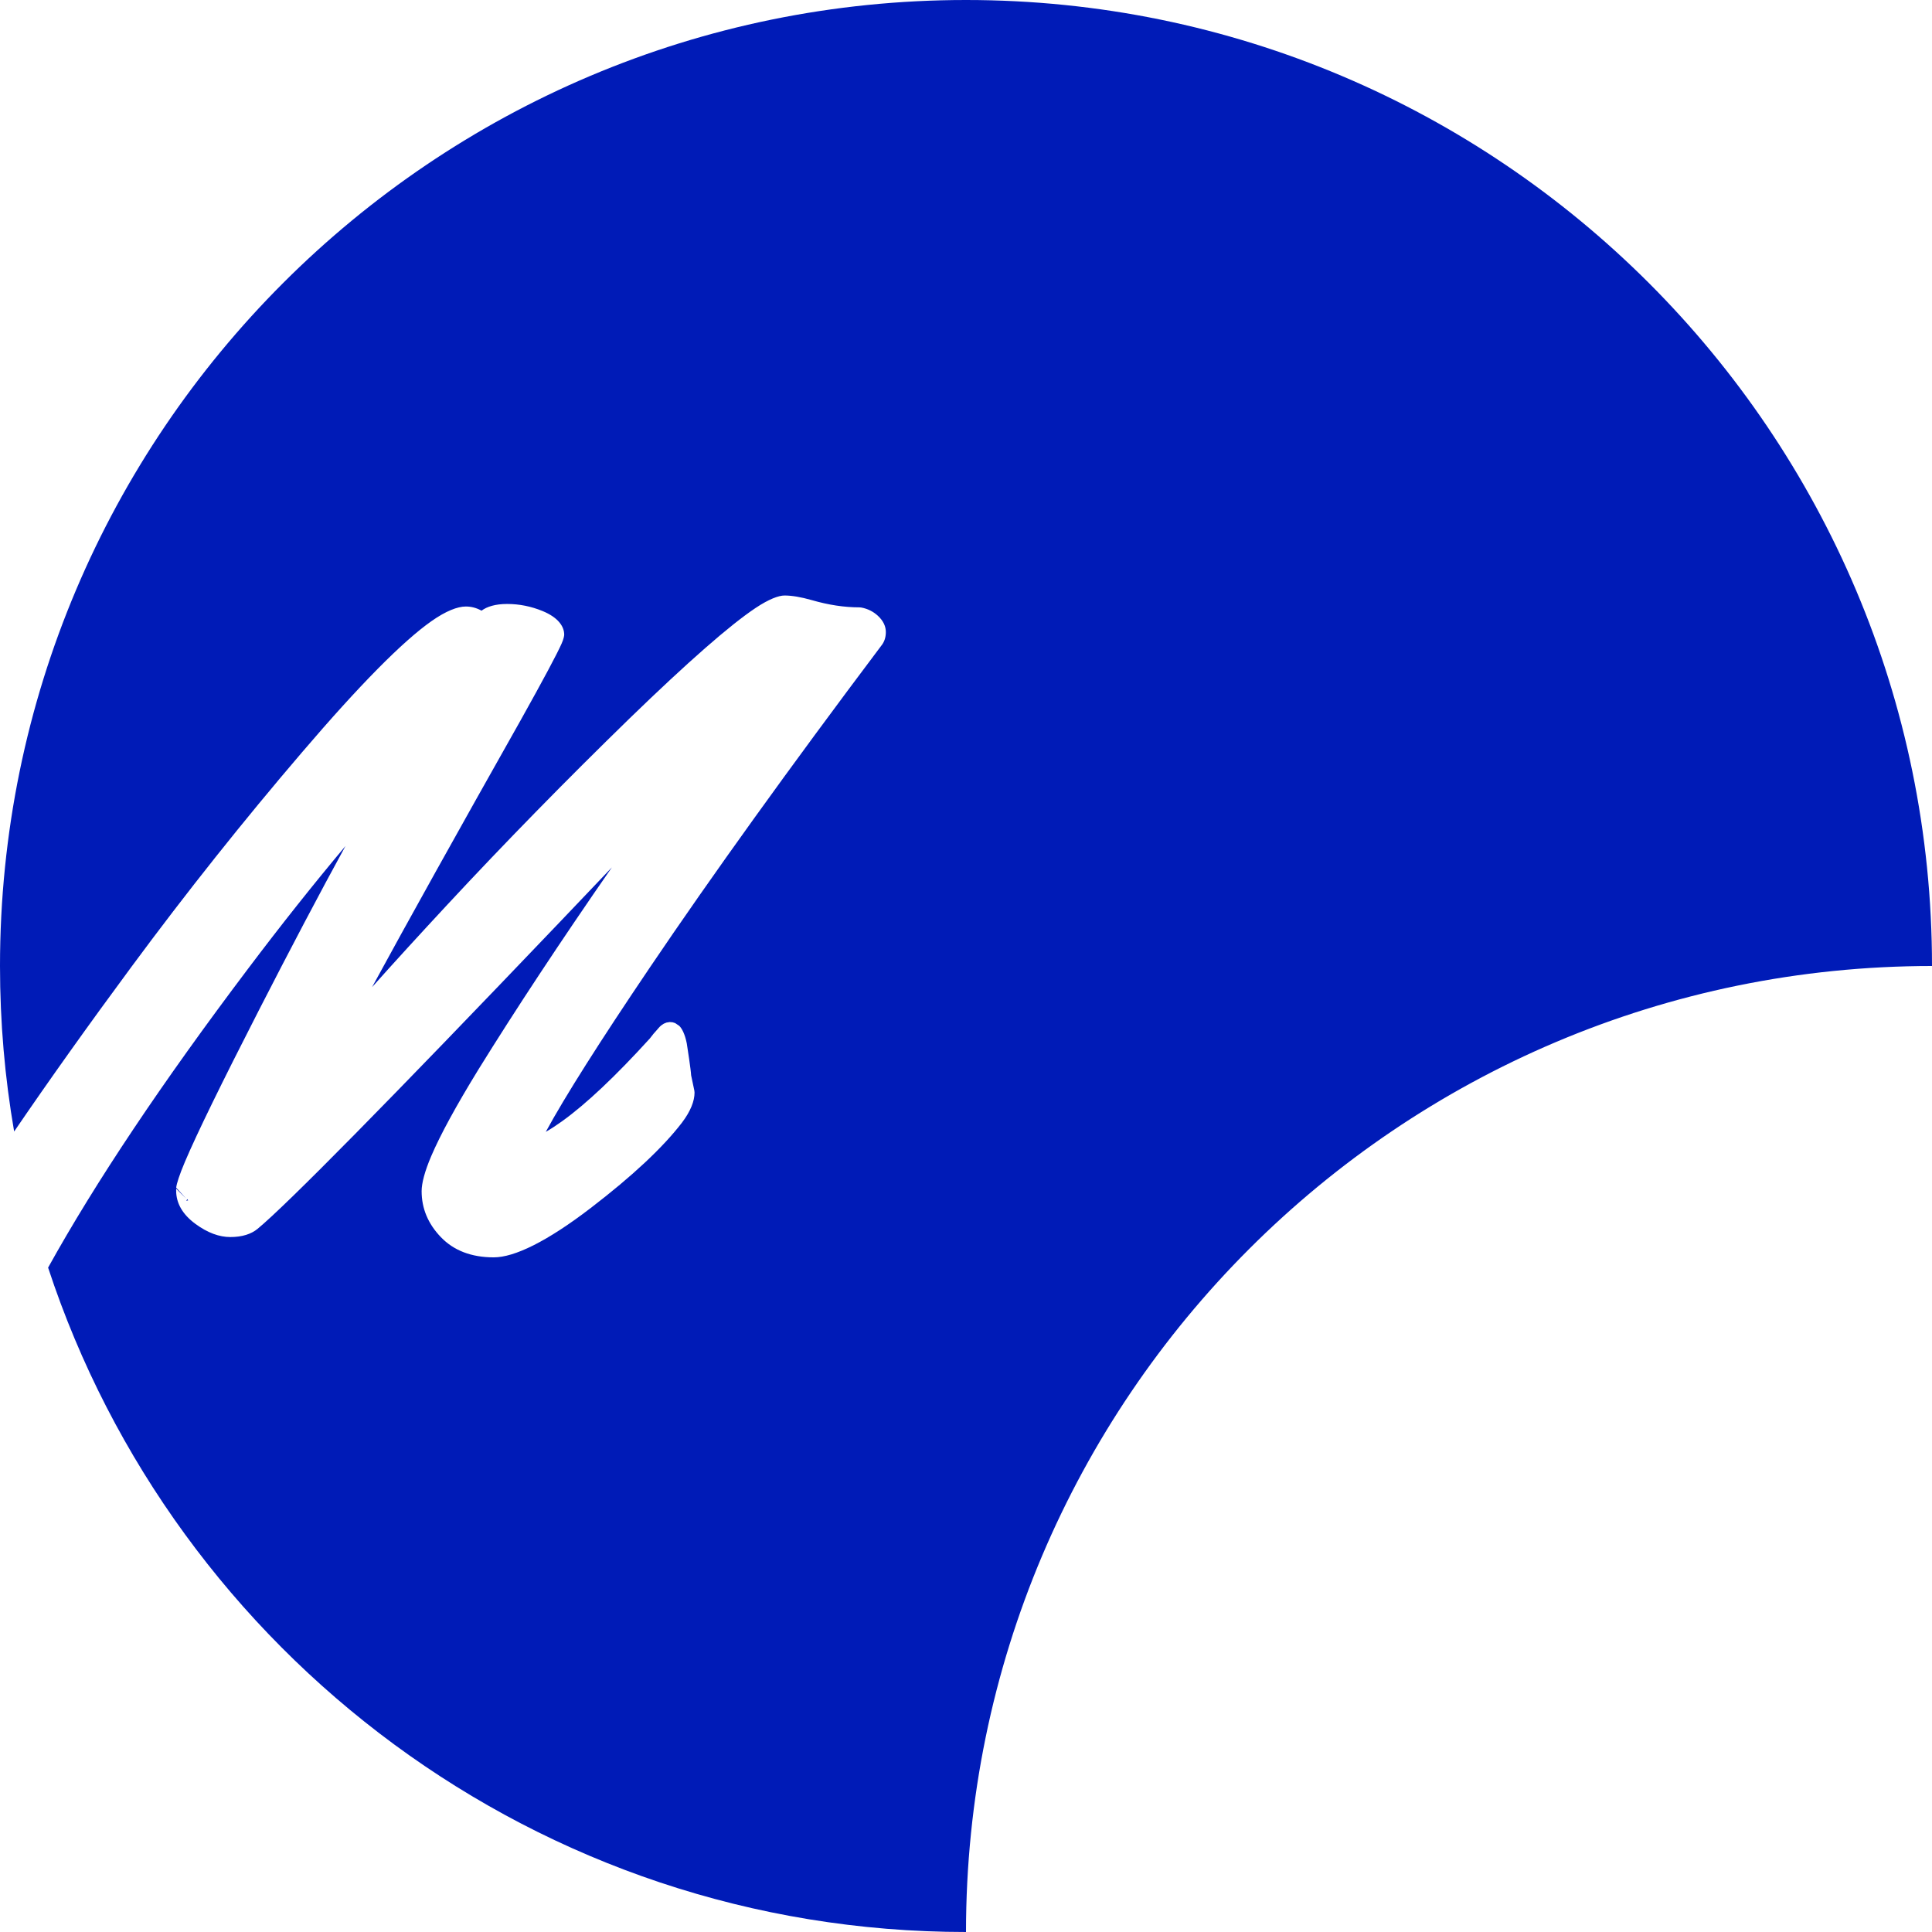
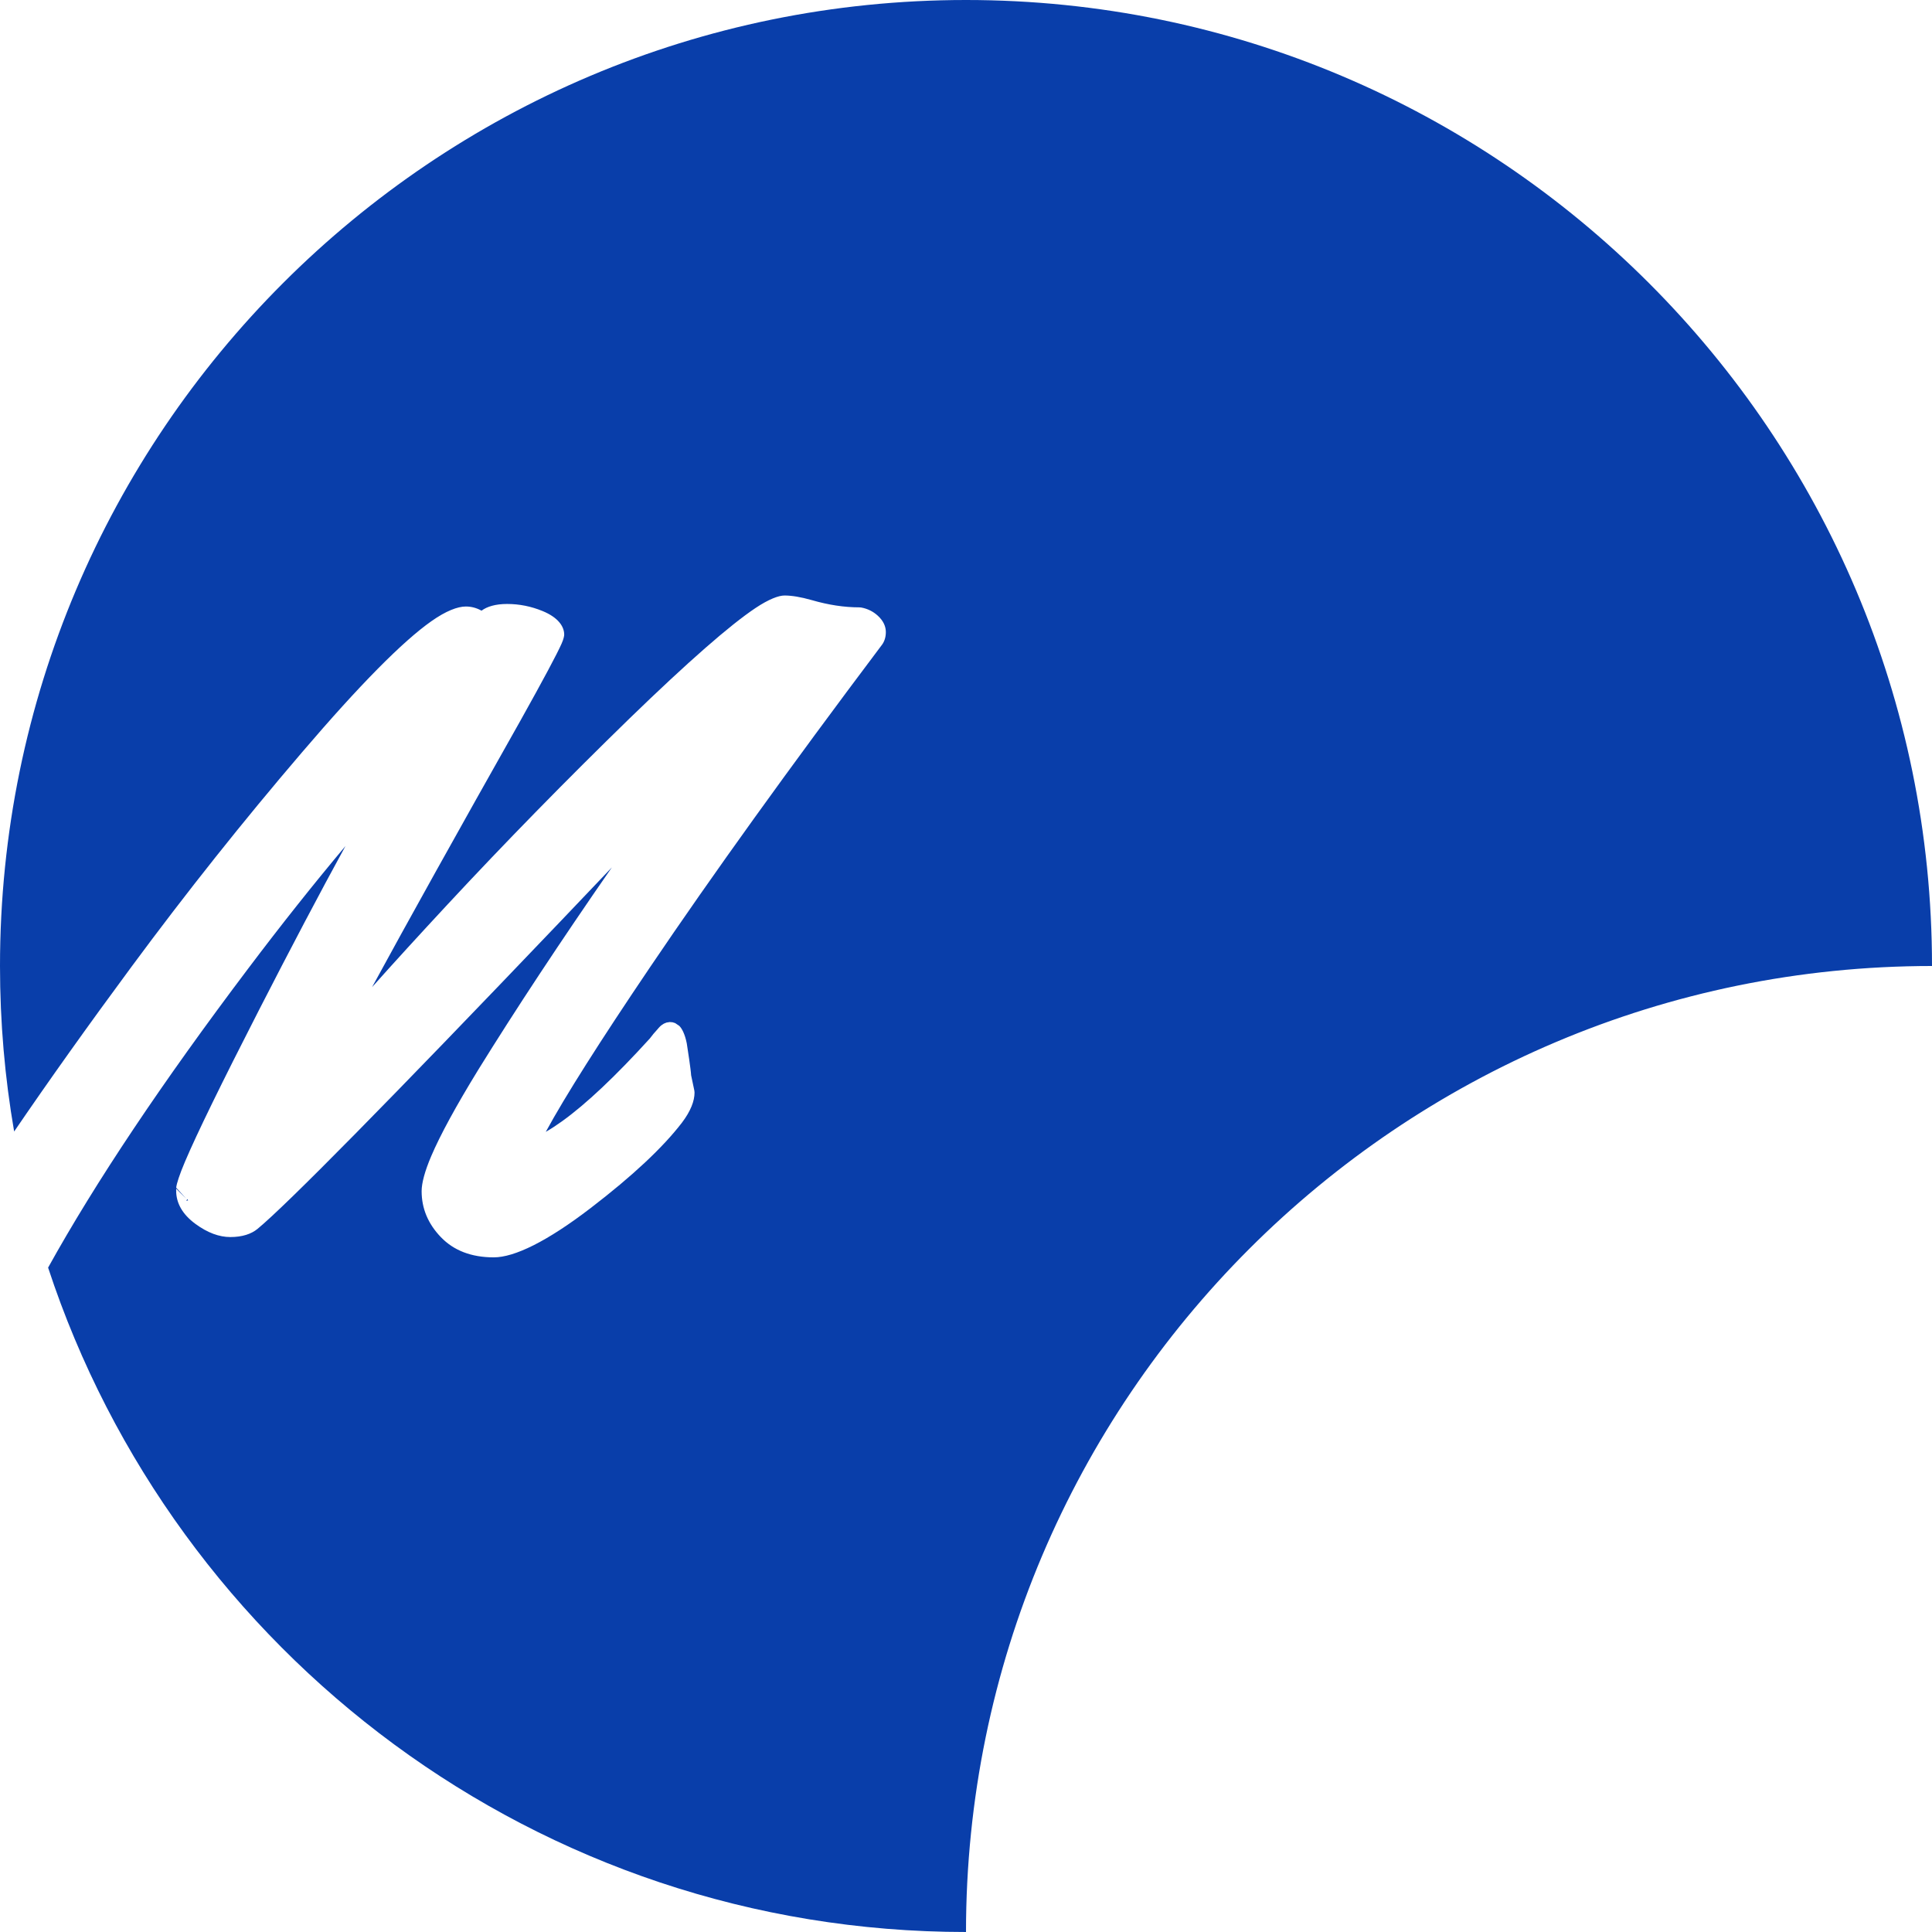
<svg xmlns="http://www.w3.org/2000/svg" viewBox="0 0 528 528" version="1.1" xml:space="preserve" style="fill-rule:evenodd;clip-rule:evenodd;stroke-linejoin:round;stroke-miterlimit:2;">
  <g>
-     <path fill="#001BB7" d="M3.866,309.227c-2.542,-14.697 -3.866,-29.808 -3.866,-45.227c0,-145.706 118.294,-264 264,-264c145.706,0 264,118.294 264,264c-145.706,0 -264,118.294 -264,264c-116.925,0 -216.199,-76.178 -250.854,-181.568c12.972,-23.397 31.203,-50.641 54.676,-81.725c8.921,-11.833 17.787,-23 26.596,-33.498c-7.045,12.872 -14.928,27.823 -23.653,44.857c-10.245,20.002 -16.977,33.801 -20.202,41.395c-1.546,3.64 -2.303,6.03 -2.407,7.121l2.698,2.967l-2.71,-2.694l-0,0.549l2.71,2.723l-2.71,-2.71c0,3.316 1.649,6.401 5.267,9.064c3.328,2.45 6.525,3.593 9.529,3.593c3.275,0 5.736,-0.827 7.449,-2.238c7.964,-6.572 35.578,-34.591 82.82,-84.075l14.007,-14.709c-14.114,20.351 -26.295,38.805 -36.546,55.363l-0.006,0.01c-6.105,9.956 -10.371,17.803 -12.813,23.533c-1.8,4.223 -2.623,7.429 -2.623,9.575c0,4.709 1.737,8.91 5.269,12.578c3.485,3.619 8.278,5.514 14.443,5.514c5.648,0 14.548,-4.328 26.458,-13.455c11.457,-8.78 19.767,-16.573 24.964,-23.344l0.01,-0.013c2.388,-3.153 3.441,-5.936 3.441,-8.229c0,-0.188 -0.019,-0.375 -0.058,-0.558l-0.877,-4.165l-0.001,-0.006c-0.022,-0.406 -0.081,-1.01 -0.185,-1.81c-0.117,-0.898 -0.234,-1.757 -0.351,-2.577c-0.116,-0.815 -0.33,-2.232 -0.64,-4.251l-0.021,-0.119c-0.504,-2.52 -1.323,-4.047 -2.051,-4.747l-1.108,-0.746l-0.727,-0.226l-0.774,-0.061l-0.872,0.141l-0.729,0.299l-0.687,0.457c-0.252,0.203 -0.515,0.456 -0.78,0.768l-0.103,0.129c-0.159,0.212 -0.346,0.423 -0.558,0.635c-0.349,0.349 -0.919,1.03 -1.693,2.058c-9.408,10.347 -17.424,17.919 -24.054,22.672c-1.547,1.109 -3.008,2.06 -4.386,2.85c5.285,-9.719 14.755,-24.665 28.395,-44.85c17.164,-25.399 38.251,-54.721 63.261,-87.967c0.816,-0.985 1.281,-2.23 1.281,-3.767c0,-1.505 -0.639,-3.051 -2.213,-4.488c-1.258,-1.149 -2.758,-1.895 -4.508,-2.224c-0.165,-0.031 -0.332,-0.046 -0.499,-0.046c-4.154,0 -8.49,-0.663 -13.008,-1.974l-0.011,-0.003c-2.997,-0.856 -5.484,-1.261 -7.453,-1.261c-1.61,0 -4.307,1.006 -7.915,3.411c-6.973,4.649 -18.466,14.705 -34.453,30.201l-0.004,0.004c-17.383,16.919 -33.973,33.877 -49.772,50.873c-7.73,8.316 -14.586,15.828 -20.57,22.536c9.692,-17.816 23.221,-42.12 40.587,-72.912l0.005,-0.01c6.236,-11.162 9.971,-18.162 11.218,-20.993c0.552,-1.253 0.693,-2.089 0.693,-2.42c0,-2.218 -1.641,-4.688 -5.901,-6.439c-3.148,-1.294 -6.384,-1.938 -9.705,-1.938c-3.185,0 -5.48,0.711 -6.986,1.831l-0.109,-0.058c-1.338,-0.725 -2.733,-1.079 -4.182,-1.079c-2.256,0 -5.433,1.216 -9.382,3.99c-7.851,5.515 -19.655,17.439 -35.358,35.822c-16.078,18.784 -31.617,38.324 -46.615,58.617c-11.825,16.001 -22.52,31.016 -32.085,45.045Zm46.987,18.9l0.404,-0.406c0.043,0.118 0.089,0.235 0.138,0.352c-0.175,0.036 -0.356,0.054 -0.542,0.054Z" />
+     <path fill="#093EAA" d="M3.866,309.227c-2.542,-14.697 -3.866,-29.808 -3.866,-45.227c0,-145.706 118.294,-264 264,-264c145.706,0 264,118.294 264,264c-145.706,0 -264,118.294 -264,264c-116.925,0 -216.199,-76.178 -250.854,-181.568c12.972,-23.397 31.203,-50.641 54.676,-81.725c8.921,-11.833 17.787,-23 26.596,-33.498c-7.045,12.872 -14.928,27.823 -23.653,44.857c-10.245,20.002 -16.977,33.801 -20.202,41.395c-1.546,3.64 -2.303,6.03 -2.407,7.121l2.698,2.967l-2.71,-2.694l-0,0.549l2.71,2.723l-2.71,-2.71c0,3.316 1.649,6.401 5.267,9.064c3.328,2.45 6.525,3.593 9.529,3.593c3.275,0 5.736,-0.827 7.449,-2.238c7.964,-6.572 35.578,-34.591 82.82,-84.075l14.007,-14.709c-14.114,20.351 -26.295,38.805 -36.546,55.363l-0.006,0.01c-6.105,9.956 -10.371,17.803 -12.813,23.533c-1.8,4.223 -2.623,7.429 -2.623,9.575c0,4.709 1.737,8.91 5.269,12.578c3.485,3.619 8.278,5.514 14.443,5.514c5.648,0 14.548,-4.328 26.458,-13.455c11.457,-8.78 19.767,-16.573 24.964,-23.344l0.01,-0.013c2.388,-3.153 3.441,-5.936 3.441,-8.229c0,-0.188 -0.019,-0.375 -0.058,-0.558l-0.877,-4.165l-0.001,-0.006c-0.022,-0.406 -0.081,-1.01 -0.185,-1.81c-0.117,-0.898 -0.234,-1.757 -0.351,-2.577c-0.116,-0.815 -0.33,-2.232 -0.64,-4.251l-0.021,-0.119c-0.504,-2.52 -1.323,-4.047 -2.051,-4.747l-1.108,-0.746l-0.727,-0.226l-0.774,-0.061l-0.872,0.141l-0.729,0.299l-0.687,0.457c-0.252,0.203 -0.515,0.456 -0.78,0.768l-0.103,0.129c-0.159,0.212 -0.346,0.423 -0.558,0.635c-0.349,0.349 -0.919,1.03 -1.693,2.058c-9.408,10.347 -17.424,17.919 -24.054,22.672c-1.547,1.109 -3.008,2.06 -4.386,2.85c5.285,-9.719 14.755,-24.665 28.395,-44.85c17.164,-25.399 38.251,-54.721 63.261,-87.967c0.816,-0.985 1.281,-2.23 1.281,-3.767c0,-1.505 -0.639,-3.051 -2.213,-4.488c-1.258,-1.149 -2.758,-1.895 -4.508,-2.224c-0.165,-0.031 -0.332,-0.046 -0.499,-0.046c-4.154,0 -8.49,-0.663 -13.008,-1.974l-0.011,-0.003c-2.997,-0.856 -5.484,-1.261 -7.453,-1.261c-1.61,0 -4.307,1.006 -7.915,3.411c-6.973,4.649 -18.466,14.705 -34.453,30.201l-0.004,0.004c-17.383,16.919 -33.973,33.877 -49.772,50.873c-7.73,8.316 -14.586,15.828 -20.57,22.536c9.692,-17.816 23.221,-42.12 40.587,-72.912l0.005,-0.01c6.236,-11.162 9.971,-18.162 11.218,-20.993c0.552,-1.253 0.693,-2.089 0.693,-2.42c0,-2.218 -1.641,-4.688 -5.901,-6.439c-3.148,-1.294 -6.384,-1.938 -9.705,-1.938c-3.185,0 -5.48,0.711 -6.986,1.831l-0.109,-0.058c-1.338,-0.725 -2.733,-1.079 -4.182,-1.079c-2.256,0 -5.433,1.216 -9.382,3.99c-7.851,5.515 -19.655,17.439 -35.358,35.822c-16.078,18.784 -31.617,38.324 -46.615,58.617c-11.825,16.001 -22.52,31.016 -32.085,45.045Zm46.987,18.9l0.404,-0.406c0.043,0.118 0.089,0.235 0.138,0.352c-0.175,0.036 -0.356,0.054 -0.542,0.054Z" />
  </g>
</svg>
